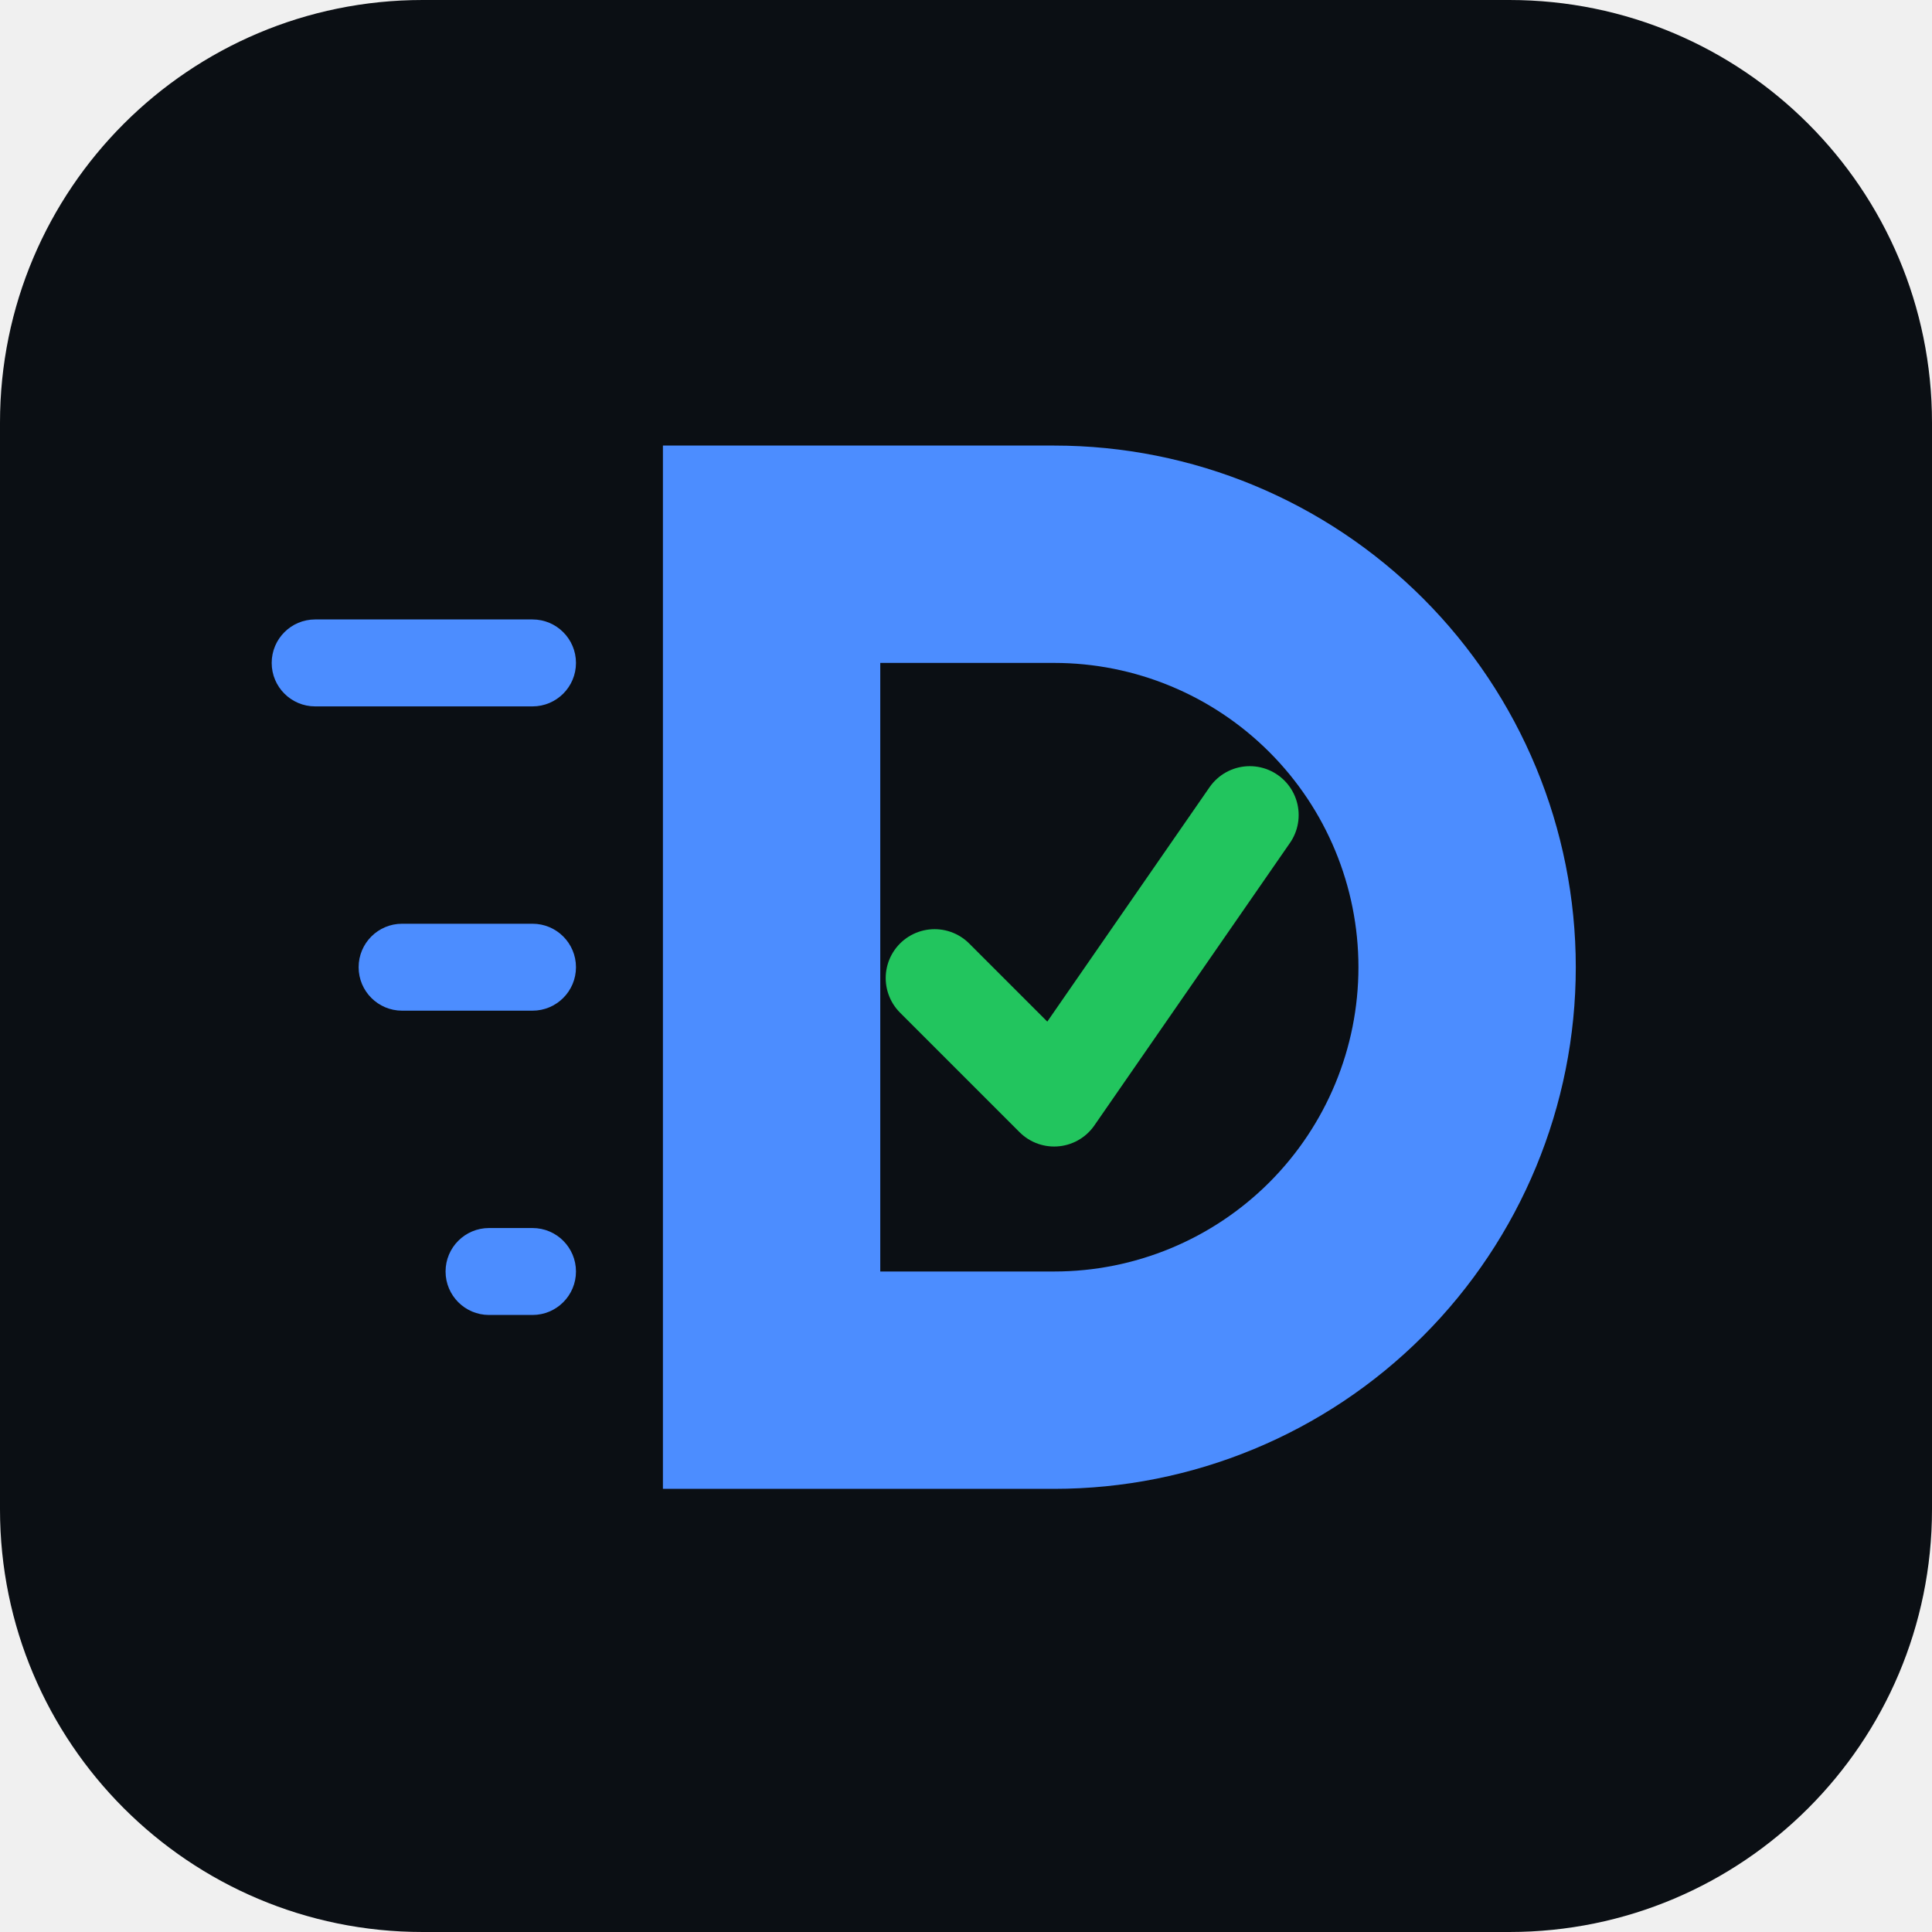
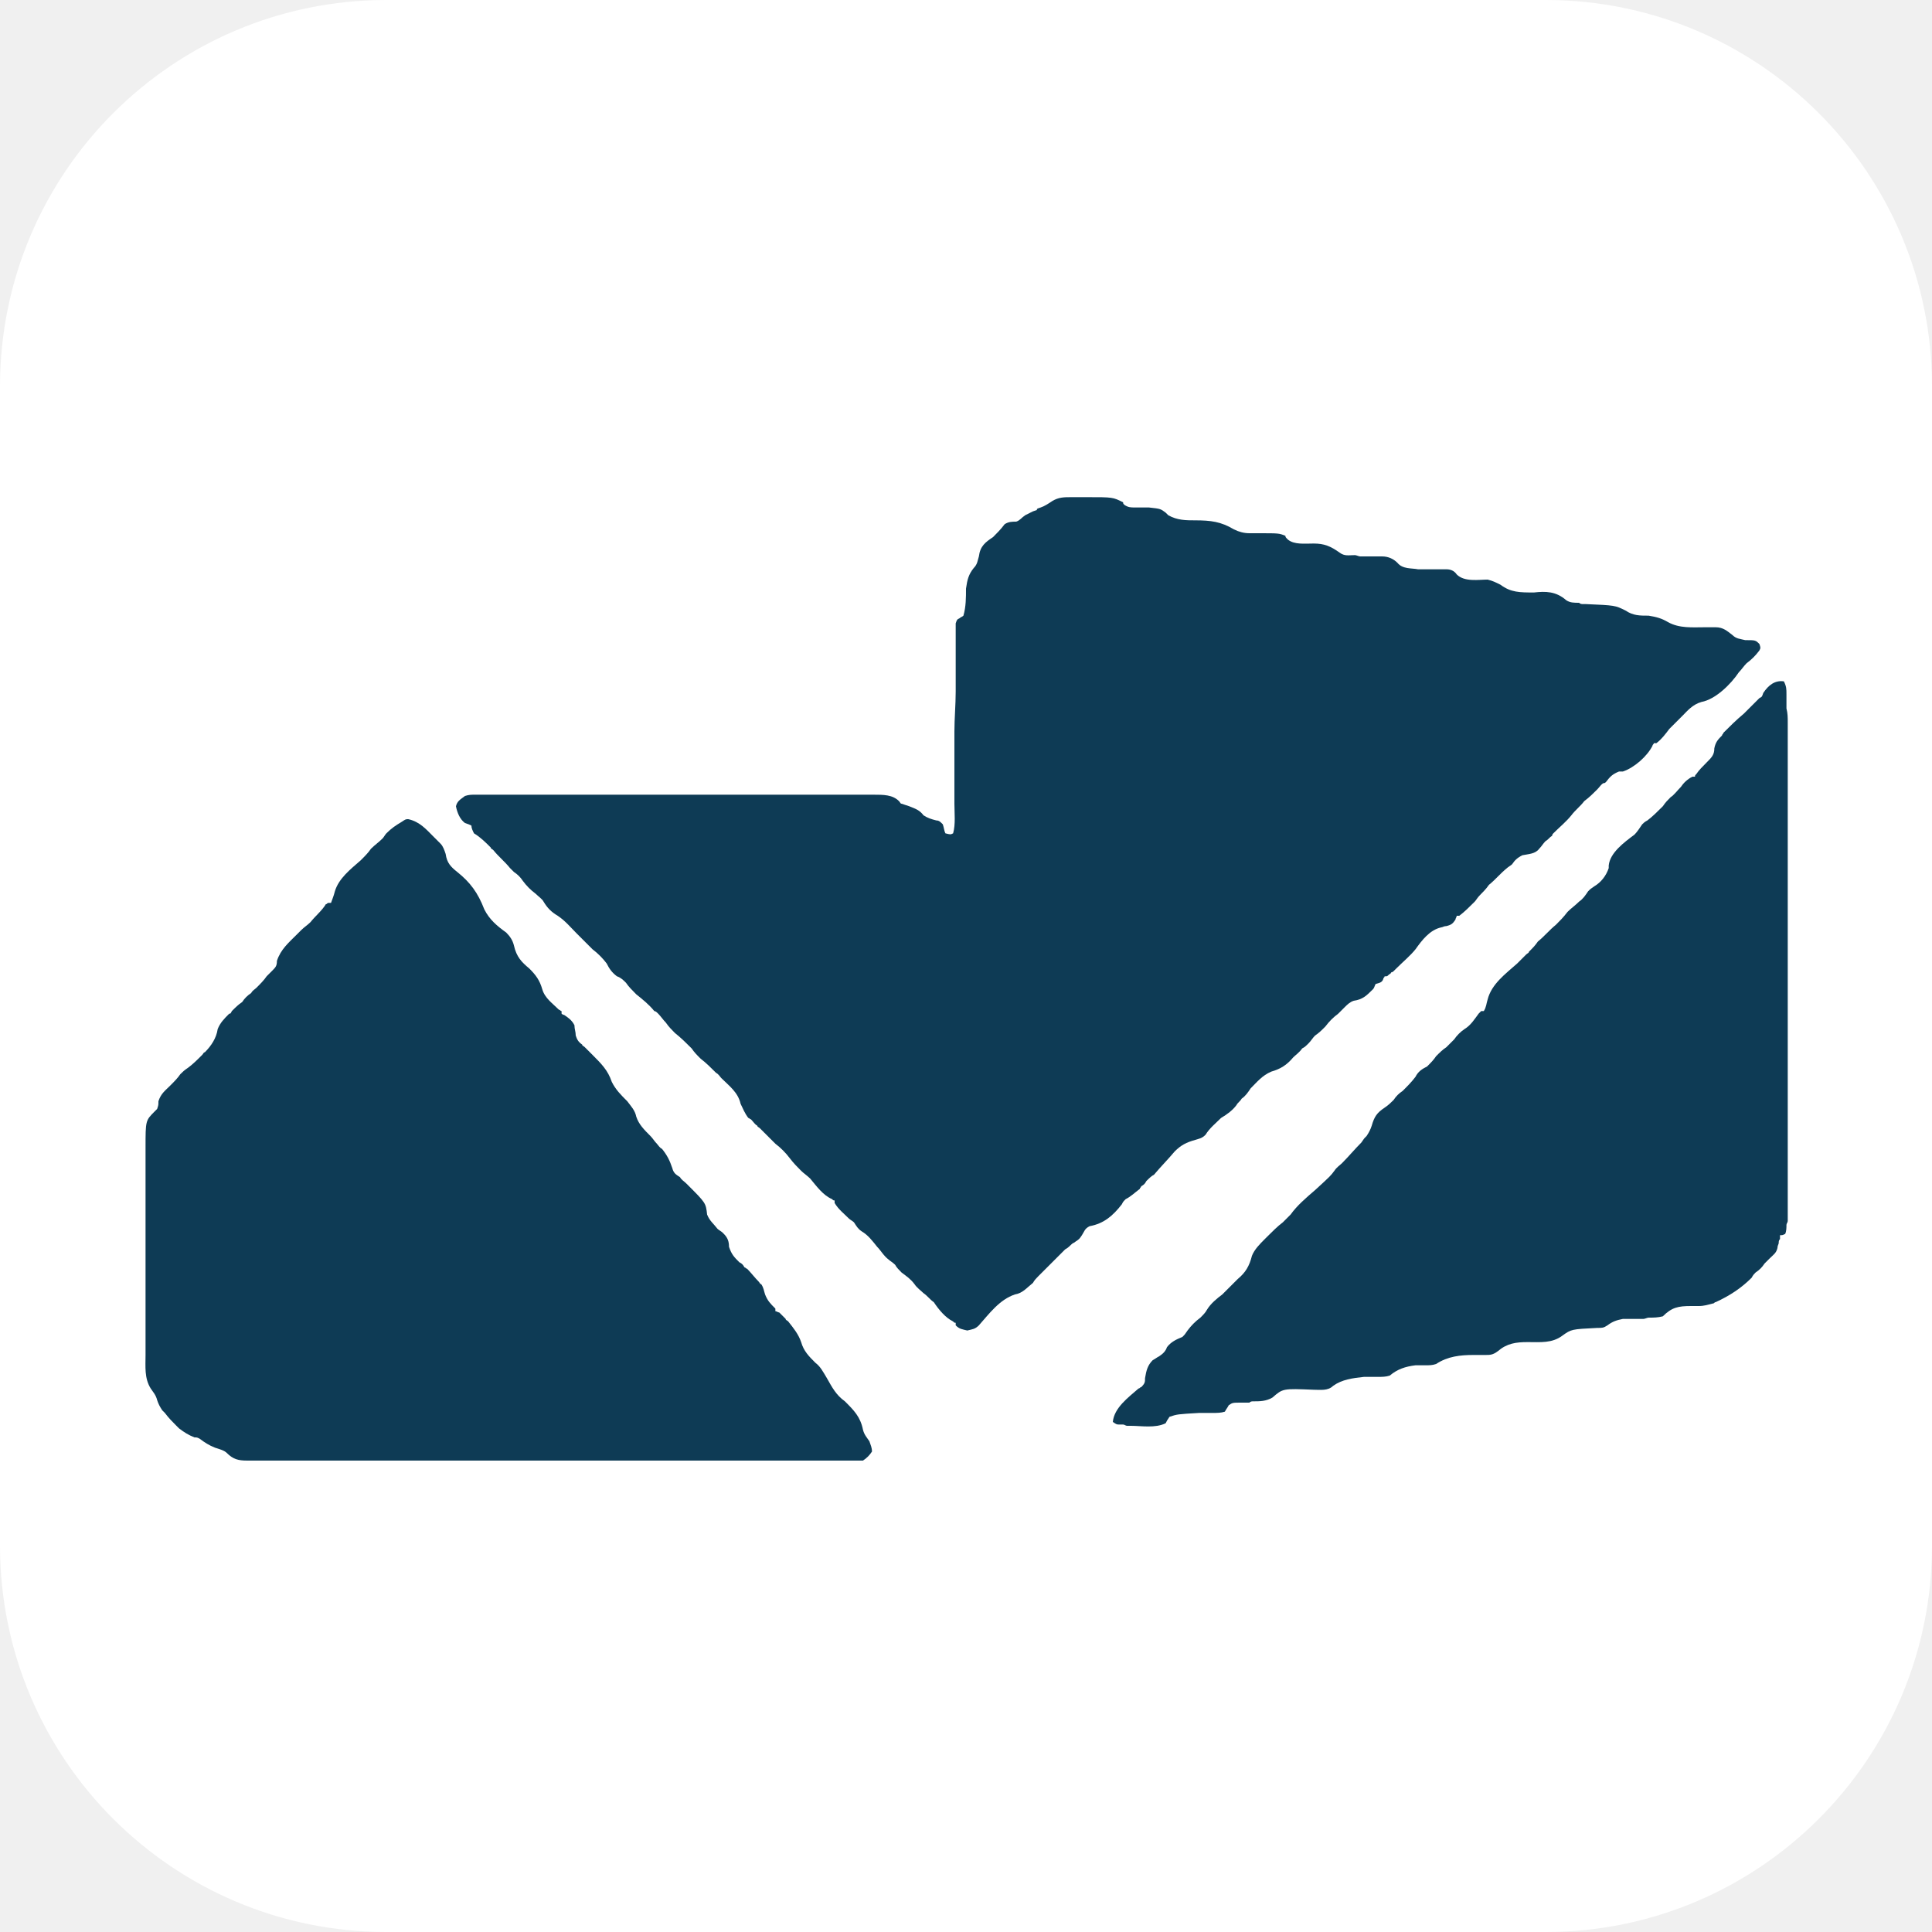
- <svg xmlns="http://www.w3.org/2000/svg" width="512" height="512" viewBox="0 0 64 64" fill="none">
-   <rect width="64" height="64" rx="14" fill="#0B0F14" />
-   <g transform="translate(9 9) scale(0.72)">
-     <path d="M12 16H2a2 2 0 0 0 0 4h10a2 2 0 0 0 0-4ZM12 30H6a2 2 0 0 0 0 4h6a2 2 0 0 0 0-4ZM12 44h-2a2 2 0 0 0 0 4h2a2 2 0 0 0 0-4Z" fill="#4C8DFF" />
-     <path fill-rule="evenodd" clip-rule="evenodd" d="M18 8H36C42.365 8 48.47 10.529 52.971 15.029C57.471 19.53 60 25.635 60 32C60 38.365 57.471 44.47 52.971 48.971C48.47 53.471 42.365 56 36 56H18V8ZM28 18H36C39.713 18 43.274 19.475 45.9 22.101C48.525 24.726 50 28.287 50 32C50 35.713 48.525 39.274 45.9 41.9C43.274 44.525 39.713 46 36 46H28V18Z" fill="#4C8DFF" />
-     <path d="M30.5 32.5 36 38l9-13" stroke="#22C55E" stroke-width="4.5" stroke-linecap="round" stroke-linejoin="round" />
-   </g>
+ <svg xmlns="http://www.w3.org/2000/svg" viewBox="663 -363 1500 1500" role="img">
+   <rect x="663" y="-363" width="1500" height="1500" rx="300" fill="#FFFFFF" />
+   <path transform="translate(1495 23)" d="M0 0 C1 -0 2 -0 2 -0 C4 -0 6 -0 7 -0 C9 -0 11 -0 12 -0 C32 -0 32 -0 40 4 C40 5 40 5 41 6 C44 8 46 8 49 8 C50 8 51 8 53 8 C55 8 58 8 60 8 C69 9 69 9 73 12 C73 12 74 13 75 14 C82 18 89 18 96 18 C108 18 116 19 126 25 C130 27 134 28 138 28 C139 28 140 28 142 28 C143 28 144 28 145 28 C161 28 161 28 166 30 C166 31 166 31 168 33 C173 37 181 36 188 36 C196 36 201 38 208 43 C212 46 215 45 220 45 C221 45 223 46 224 46 C226 46 229 46 231 46 C233 46 235 46 237 46 C238 46 238 46 241 46 C246 46 250 48 253 51 C257 56 264 55 269 56 C270 56 271 56 272 56 C274 56 277 56 280 56 C282 56 285 56 287 56 C287 56 287 56 291 56 C294 56 297 57 299 60 C305 66 316 64 323 64 C327 65 329 66 333 68 C341 74 348 74 359 74 C368 73 376 73 384 80 C387 82 390 82 394 82 C395 83 396 83 397 83 C397 83 397 83 399 83 C422 84 422 84 430 88 C436 92 441 92 448 92 C454 93 458 94 463 97 C472 102 482 101 492 101 C493 101 494 101 495 101 C497 101 498 101 500 101 C506 101 509 104 513 107 C516 110 519 110 523 111 C531 111 531 111 534 114 C535 117 535 117 534 119 C531 123 528 126 524 129 C522 131 520 134 518 136 C512 145 500 157 489 159 C482 161 478 166 474 170 C473 171 472 172 472 172 C469 175 467 177 464 180 C461 184 458 188 454 191 C453 191 453 191 452 191 C452 192 451 192 451 193 C447 201 437 210 428 213 C427 213 426 213 425 213 C420 215 418 217 415 221 C414 222 414 222 413 222 C411 223 410 225 408 227 C405 230 402 233 398 236 C395 240 391 243 388 247 C384 252 379 256 374 261 C374 261 373 262 373 263 C371 264 370 266 368 267 C366 269 365 271 363 273 C360 277 355 277 350 278 C346 280 344 282 342 285 C341 286 339 287 338 288 C333 292 329 297 324 301 C322 304 319 307 317 309 C315 311 314 313 313 314 C309 318 305 322 301 325 C300 325 300 325 299 325 C299 326 298 327 298 328 C296 331 295 332 291 333 C289 333 288 334 287 334 C278 336 272 344 267 351 C263 356 257 361 252 366 C252 366 251 367 250 368 C250 368 249 369 248 369 C248 370 247 370 246 371 C245 372 245 372 243 372 C243 373 242 373 242 374 C241 377 239 377 236 378 C235 380 235 381 234 382 C229 387 226 390 219 391 C216 392 214 394 212 396 C210 398 209 399 207 401 C203 404 200 407 197 411 C194 414 192 416 189 418 C187 420 186 422 184 424 C182 426 181 427 179 428 C177 431 174 433 172 435 C167 441 162 444 155 446 C148 449 144 454 139 459 C137 462 135 465 132 467 C131 469 129 470 128 472 C125 476 121 479 116 482 C112 486 107 490 104 495 C101 498 99 498 96 499 C89 501 85 503 80 508 C75 514 69 520 64 526 C62 527 60 529 58 531 C57 533 56 534 54 535 C54 536 53 536 53 537 C49 540 46 543 42 545 C40 547 40 547 39 549 C32 558 25 564 14 566 C10 568 10 570 8 573 C6 576 6 576 3 578 C2 579 1 579 0 580 C-1 581 -3 583 -5 584 C-7 586 -10 589 -12 591 C-23 602 -23 602 -26 605 C-27 606 -29 608 -30 610 C-35 614 -38 618 -44 619 C-56 623 -64 634 -72 643 C-75 646 -77 646 -81 647 C-85 646 -87 646 -90 643 C-90 643 -90 642 -90 641 C-91 641 -91 641 -92 640 C-98 637 -103 631 -107 625 C-110 623 -112 620 -115 618 C-117 616 -120 614 -122 611 C-125 607 -128 605 -132 602 C-134 600 -136 598 -137 596 C-139 594 -141 593 -142 592 C-146 589 -148 585 -151 582 C-155 577 -158 573 -163 570 C-166 568 -167 566 -169 563 C-170 562 -172 561 -173 560 C-177 556 -181 553 -184 548 C-184 548 -184 547 -184 546 C-185 546 -185 546 -186 545 C-193 542 -198 535 -203 529 C-205 527 -208 525 -210 523 C-213 520 -216 517 -219 513 C-222 509 -226 505 -230 502 C-234 498 -238 494 -242 490 C-243 489 -244 489 -244 488 C-246 487 -247 485 -249 483 C-250 483 -250 482 -251 482 C-254 478 -255 475 -257 471 C-259 462 -266 457 -272 451 C-273 450 -274 448 -276 447 C-280 443 -284 439 -288 436 C-291 433 -293 431 -295 428 C-299 424 -303 420 -308 416 C-310 414 -313 411 -315 408 C-317 406 -319 403 -321 401 C-322 400 -323 399 -324 399 C-328 394 -333 390 -338 386 C-341 383 -344 380 -346 377 C-348 375 -350 373 -353 372 C-357 369 -359 366 -361 362 C-364 358 -368 354 -372 351 C-376 347 -380 343 -384 339 C-389 334 -393 329 -399 325 C-404 322 -407 319 -410 314 C-411 312 -414 310 -416 308 C-420 305 -423 302 -426 298 C-428 295 -430 293 -433 291 C-434 290 -435 289 -436 288 C-440 283 -445 279 -449 274 C-450 273 -451 273 -451 272 C-455 268 -459 264 -464 261 C-465 259 -466 257 -466 255 C-468 254 -468 254 -471 253 C-475 250 -477 245 -478 240 C-477 236 -475 235 -471 232 C-468 231 -466 231 -463 231 C-462 231 -460 231 -459 231 C-459 231 -459 231 -455 231 C-455 231 -455 231 -451 231 C-448 231 -444 231 -440 231 C-437 231 -433 231 -429 231 C-420 231 -411 231 -403 231 C-397 231 -392 231 -386 231 C-371 231 -356 231 -342 231 C-341 231 -340 231 -339 231 C-338 231 -337 231 -336 231 C-334 231 -332 231 -330 231 C-329 231 -329 231 -327 231 C-311 231 -296 231 -280 231 C-264 231 -248 231 -232 231 C-223 231 -214 231 -205 231 C-197 231 -190 231 -182 231 C-178 231 -174 231 -170 231 C-166 231 -163 231 -159 231 C-157 231 -156 231 -154 231 C-146 231 -139 231 -134 236 C-133 237 -133 238 -132 238 C-129 239 -129 239 -126 240 C-121 242 -118 243 -115 247 C-112 249 -109 250 -105 251 C-103 251 -102 252 -100 254 C-99 257 -99 259 -98 261 C-94 262 -94 262 -92 261 C-90 254 -91 245 -91 238 C-91 236 -91 235 -91 234 C-91 231 -91 228 -91 225 C-91 220 -91 216 -91 211 C-91 202 -91 192 -91 182 C-91 172 -90 161 -90 151 C-90 147 -90 143 -90 139 C-90 130 -90 121 -90 112 C-90 112 -90 112 -90 109 C-90 107 -90 104 -90 102 C-90 101 -90 101 -90 98 C-89 95 -89 95 -87 94 C-86 93 -85 93 -84 92 C-82 85 -82 78 -82 71 C-81 64 -80 60 -76 55 C-73 52 -73 49 -72 46 C-71 38 -67 35 -61 31 C-58 28 -55 25 -52 21 C-49 19 -46 19 -43 19 C-40 18 -39 16 -36 14 C-34 13 -32 12 -30 11 C-30 11 -30 11 -27 10 C-27 9 -27 9 -24 8 C-21 7 -18 5 -15 3 C-10 -0 -6 0 0 0 Z " fill="#0E3B55" />
+   <path transform="translate(2048 166)" d="M0 0 C2 4 2 6 2 10 C2 11 2 12 2 13 C2 15 2 16 2 17 C2 18 2 20 2 21 C3 25 3 28 3 32 C3 34 3 37 3 39 C3 98 3 157 3 216 C3 229 3 242 3 255 C3 270 3 285 3 300 C3 302 3 303 3 305 C3 306 3 307 3 307 C3 313 3 319 3 324 C3 380 3 380 3 406 C3 408 3 409 3 411 C3 414 3 417 3 419 C3 420 2 421 2 422 C2 424 2 427 1 429 C-1 430 -1 430 -3 430 C-3 431 -3 432 -3 433 C-4 434 -4 435 -4 436 C-4 437 -5 438 -5 440 C-6 444 -8 445 -11 448 C-12 449 -14 451 -15 452 C-17 455 -19 457 -22 459 C-23 460 -24 461 -25 463 C-33 471 -42 477 -53 482 C-54 482 -54 483 -55 483 C-59 484 -62 485 -66 485 C-67 485 -68 485 -69 485 C-70 485 -71 485 -72 485 C-82 485 -87 486 -94 493 C-98 494 -101 494 -105 494 C-106 494 -108 495 -109 495 C-111 495 -114 495 -116 495 C-118 495 -121 495 -123 495 C-123 495 -123 495 -125 495 C-130 496 -133 497 -137 500 C-140 502 -141 502 -145 502 C-165 503 -165 503 -172 508 C-180 514 -189 513 -199 513 C-208 513 -215 514 -222 520 C-226 523 -228 523 -232 523 C-232 523 -232 523 -234 523 C-236 523 -238 523 -241 523 C-251 523 -261 524 -270 530 C-273 531 -275 531 -278 531 C-279 531 -280 531 -281 531 C-282 531 -284 531 -286 531 C-294 532 -300 534 -306 539 C-309 540 -312 540 -315 540 C-316 540 -317 540 -319 540 C-321 540 -324 540 -326 540 C-335 541 -343 542 -350 547 C-354 551 -360 550 -365 550 C-389 549 -389 549 -397 556 C-402 559 -407 559 -412 559 C-413 559 -414 559 -415 560 C-417 560 -419 560 -421 560 C-428 560 -428 560 -431 562 C-432 564 -433 565 -434 567 C-437 568 -440 568 -444 568 C-445 568 -446 568 -447 568 C-449 568 -452 568 -454 568 C-471 569 -471 569 -477 571 C-479 574 -479 574 -480 576 C-488 580 -499 578 -507 578 C-508 578 -509 578 -510 578 C-511 578 -512 577 -513 577 C-514 577 -514 577 -516 577 C-518 577 -518 577 -521 575 C-520 564 -509 556 -501 549 C-500 549 -500 548 -499 548 C-496 545 -496 544 -496 541 C-495 535 -494 531 -490 527 C-488 526 -487 525 -485 524 C-482 522 -480 520 -479 517 C-476 513 -472 511 -467 509 C-465 507 -465 507 -463 504 C-460 500 -457 497 -453 494 C-451 492 -449 490 -448 488 C-445 483 -440 479 -436 476 C-434 474 -431 471 -429 469 C-426 466 -426 466 -424 464 C-418 459 -415 454 -413 446 C-411 441 -407 437 -403 433 C-403 433 -402 432 -401 431 C-397 427 -393 423 -389 420 C-387 418 -385 416 -383 414 C-378 407 -371 401 -364 395 C-352 384 -352 384 -349 380 C-347 377 -345 376 -343 374 C-338 369 -333 363 -328 358 C-326 355 -326 355 -324 353 C-322 350 -321 348 -320 345 C-318 338 -316 335 -310 331 C-307 329 -305 327 -303 325 C-301 322 -299 320 -296 318 C-292 314 -289 311 -286 307 C-284 303 -281 301 -277 299 C-274 296 -272 294 -270 291 C-267 288 -265 286 -262 284 C-260 282 -258 280 -256 278 C-254 275 -251 272 -248 270 C-243 267 -240 262 -237 258 C-236 257 -236 257 -235 256 C-234 256 -234 256 -233 256 C-231 253 -231 250 -230 247 C-227 235 -216 227 -207 219 C-205 217 -202 214 -200 212 C-199 211 -198 211 -198 210 C-195 207 -193 205 -191 202 C-186 198 -182 193 -177 189 C-174 186 -171 183 -168 179 C-165 176 -162 174 -159 171 C-156 169 -154 166 -152 163 C-150 161 -150 161 -147 159 C-142 156 -138 151 -136 145 C-136 144 -136 143 -136 143 C-135 133 -124 125 -116 119 C-114 117 -112 114 -110 111 C-109 110 -108 109 -106 108 C-102 105 -98 101 -94 97 C-92 94 -90 92 -88 90 C-85 88 -83 85 -80 82 C-78 79 -75 76 -71 74 C-70 74 -70 74 -69 74 C-69 73 -69 73 -68 72 C-66 69 -63 66 -60 63 C-56 59 -54 57 -54 52 C-53 47 -51 45 -48 42 C-48 41 -47 41 -47 40 C-42 35 -37 30 -31 25 C-28 22 -25 19 -22 16 C-21 15 -21 15 -19 13 C-17 12 -17 12 -16 9 C-12 3 -7 -1 0 0 Z " fill="#0E3B55" />
+   <path transform="translate(980 273)" d="M0 0 C9 2 14 8 20 14 C22 16 23 17 25 19 C27 21 28 24 29 27 C30 34 33 37 38 41 C48 49 54 57 59 70 C63 78 69 83 76 88 C79 91 81 94 82 98 C84 107 88 111 94 116 C99 121 102 125 104 132 C106 139 112 143 117 148 C118 148 118 149 119 149 C119 150 119 150 119 151 C119 151 120 152 121 152 C124 154 127 156 129 160 C129 163 130 165 130 168 C131 171 132 173 135 175 C135 176 136 176 137 177 C139 179 141 181 143 183 C150 190 155 195 158 204 C161 210 165 214 170 219 C173 223 176 226 177 231 C179 237 183 241 188 246 C190 248 191 250 193 252 C194 253 195 255 197 256 C201 261 203 265 205 271 C206 275 208 276 211 278 C212 280 214 281 216 283 C216 283 217 284 217 284 C231 298 231 298 232 307 C234 312 237 314 240 318 C241 319 243 320 244 321 C244 321 244 321 245 322 C248 325 249 328 249 332 C251 338 253 340 257 344 C259 345 260 346 261 348 C262 348 262 349 263 349 C266 352 269 356 272 359 C273 360 273 361 274 361 C276 364 276 366 277 369 C279 374 281 376 285 380 C285 381 285 381 285 382 C286 382 287 383 288 383 C290 385 291 386 293 388 C293 389 294 389 295 390 C299 395 303 400 305 406 C307 413 311 417 316 422 C320 425 322 429 325 434 C329 441 332 447 339 452 C346 459 351 464 353 474 C354 478 356 480 358 483 C359 486 360 488 360 491 C358 494 356 496 353 498 C350 498 348 498 345 498 C344 498 343 498 342 498 C340 498 337 498 334 498 C332 498 330 498 328 498 C323 498 317 498 312 498 C306 498 300 498 294 498 C282 498 271 498 259 498 C250 498 240 498 231 498 C228 498 225 498 223 498 C222 498 222 498 221 498 C202 498 183 498 164 498 C163 498 163 498 161 498 C158 498 154 498 150 498 C150 498 149 498 148 498 C147 498 145 498 144 498 C121 498 99 498 76 498 C50 498 25 498 -1 498 C-3 498 -6 498 -9 498 C-9 498 -9 498 -11 498 C-21 498 -31 498 -41 498 C-53 498 -64 498 -76 498 C-81 498 -87 498 -93 498 C-99 498 -104 498 -109 498 C-111 498 -113 498 -115 498 C-118 498 -120 498 -123 498 C-124 498 -125 498 -125 498 C-132 498 -136 497 -141 492 C-143 490 -147 489 -150 488 C-155 486 -158 484 -162 481 C-164 480 -164 480 -166 480 C-171 478 -174 476 -178 473 C-179 472 -179 472 -180 471 C-183 468 -186 465 -189 461 C-190 460 -190 460 -191 459 C-193 456 -194 454 -195 451 C-196 447 -198 445 -200 442 C-205 434 -204 425 -204 416 C-204 414 -204 412 -204 410 C-204 405 -204 400 -204 395 C-204 389 -204 384 -204 378 C-204 369 -204 360 -204 351 C-204 340 -204 330 -204 319 C-204 309 -204 299 -204 289 C-204 285 -204 280 -204 276 C-204 271 -204 266 -204 261 C-204 259 -204 257 -204 255 C-204 234 -204 234 -197 227 C-196 226 -196 226 -195 225 C-194 222 -194 222 -194 219 C-192 213 -189 211 -185 207 C-182 204 -179 201 -177 198 C-175 196 -174 195 -171 193 C-167 190 -164 187 -160 183 C-159 182 -159 181 -158 181 C-153 176 -149 170 -148 163 C-146 158 -143 155 -139 151 C-138 151 -138 151 -137 149 C-134 146 -132 144 -129 142 C-127 139 -125 137 -122 135 C-121 133 -119 132 -118 131 C-115 128 -112 125 -110 122 C-108 120 -108 120 -106 118 C-103 115 -102 114 -102 110 C-99 101 -93 96 -86 89 C-85 88 -84 87 -83 86 C-81 84 -78 82 -76 80 C-72 75 -67 71 -64 66 C-63 66 -63 65 -62 65 C-62 65 -61 65 -60 65 C-59 62 -58 60 -57 56 C-54 46 -45 39 -37 32 C-34 29 -31 26 -29 23 C-26 20 -23 18 -20 15 C-19 14 -18 12 -17 11 C-13 7 -10 5 -5 2 C-2 -0 -2 -0 0 0 Z " fill="#0E3B55" />
</svg>
